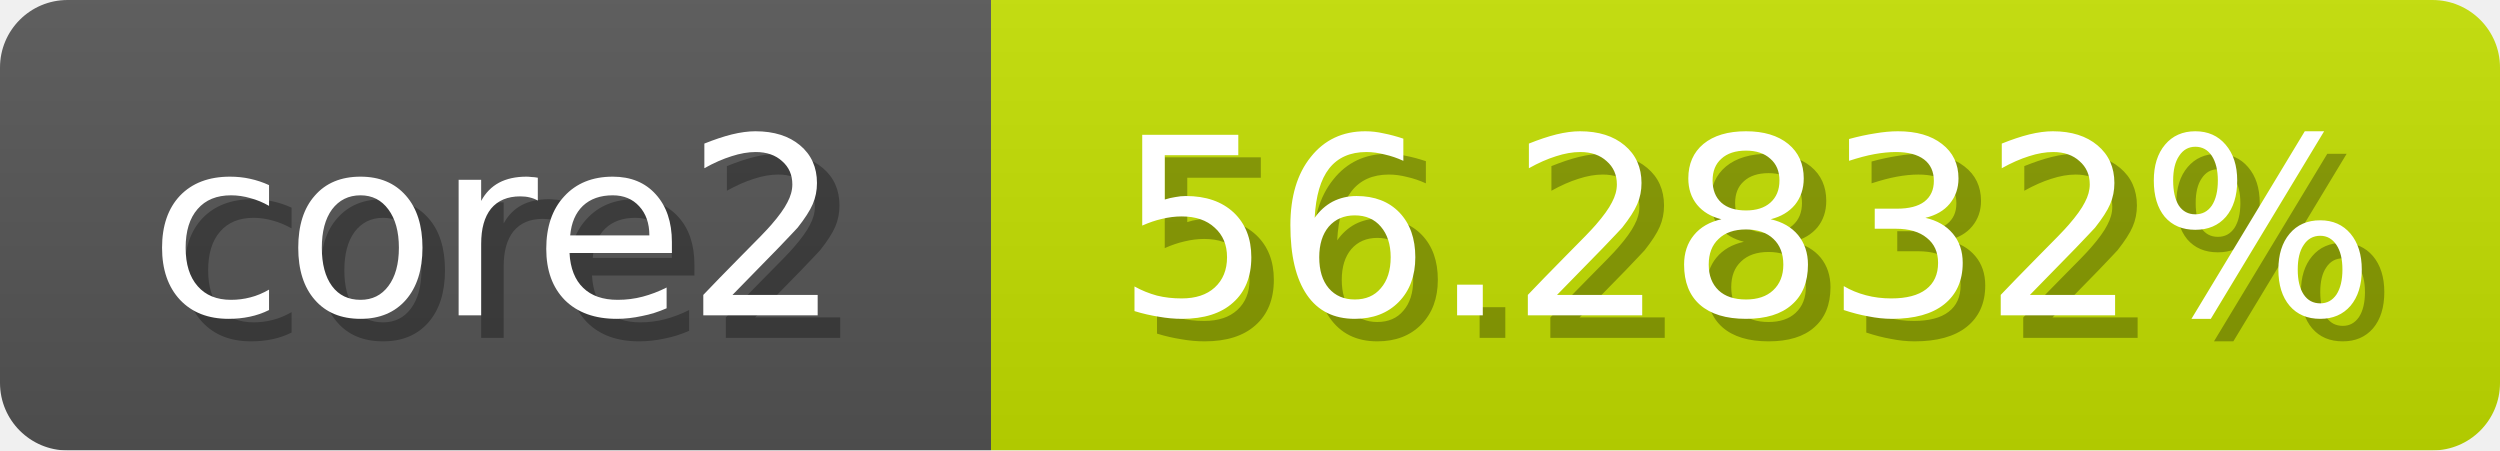
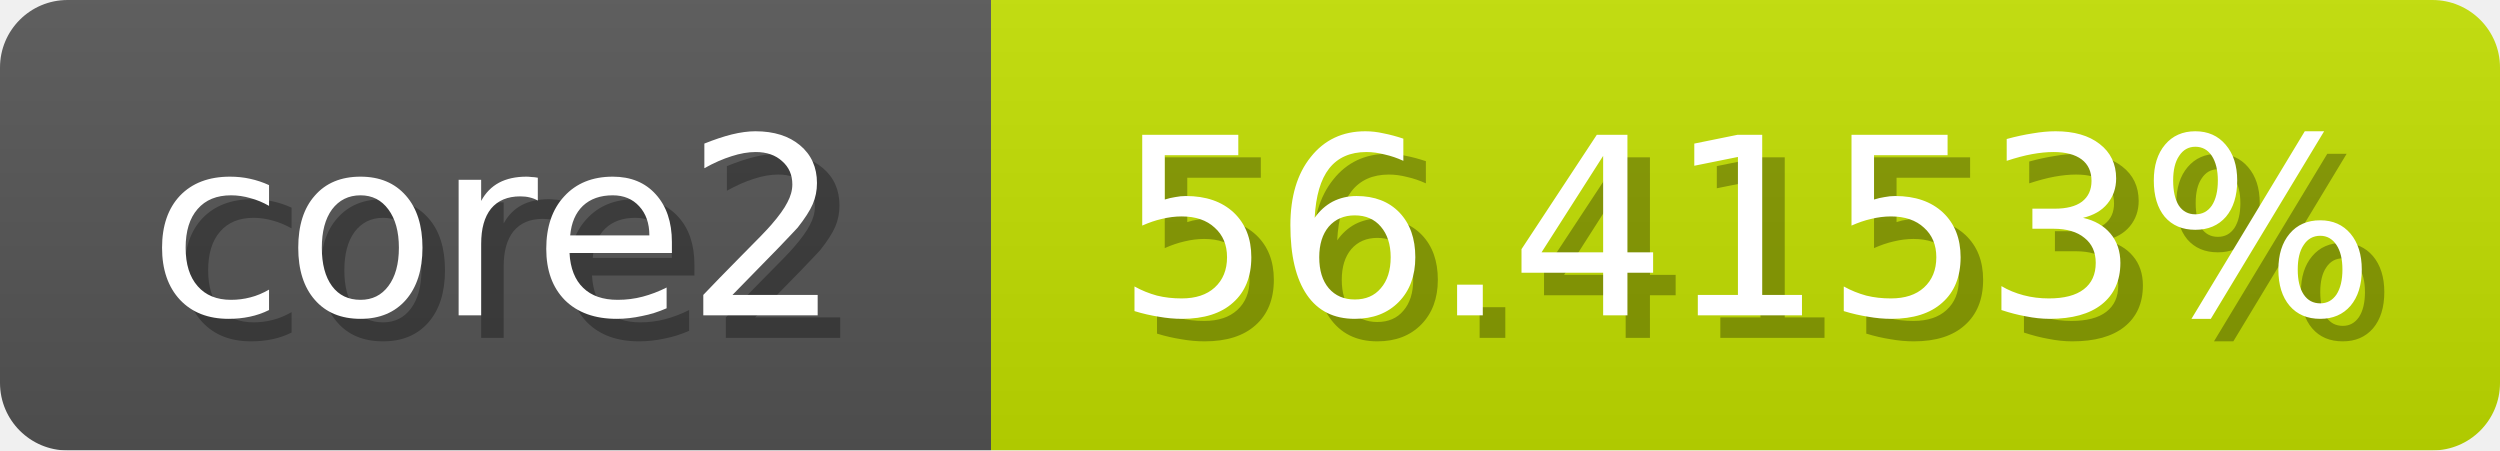
<svg xmlns="http://www.w3.org/2000/svg" width="111" height="20">
  <linearGradient id="b" x2="0" y2="100%">
    <stop offset="0" stop-color="#bbb" stop-opacity=".1" />
    <stop offset="1" stop-opacity=".1" />
  </linearGradient>
  <mask id="anybadge_1">
    <rect width="111" height="20" rx="3" fill="#fff" />
  </mask>
  <g mask="url(#anybadge_1)">
    <path fill="#555" d="M0 0h44v20H0z" />
-     <path fill="#c4e000" d="M44 0h67v20H44z" />
+     <path fill="#c3e000" d="M44 0h67v20H44z" />
    <path fill="url(#b)" d="M0 0h111v20H0z" />
  </g>
  <g fill="#fff" text-anchor="middle" font-family="DejaVu Sans,Verdana,Geneva,sans-serif" font-size="11">
    <text x="23.0" y="15" fill="#010101" fill-opacity=".3">core2</text>
    <text x="22.0" y="14">core2</text>
  </g>
  <g fill="#fff" text-anchor="middle" font-family="DejaVu Sans,Verdana,Geneva,sans-serif" font-size="11">
-     <text x="78.5" y="15" fill="#010101" fill-opacity=".3">56.2832%</text>
-     <text x="77.5" y="14">56.2832%</text>
+     <text x="78.5" y="15" fill="#010101" fill-opacity=".3">56.4153%</text>
+     <text x="77.5" y="14">56.4153%</text>
  </g>
</svg>
